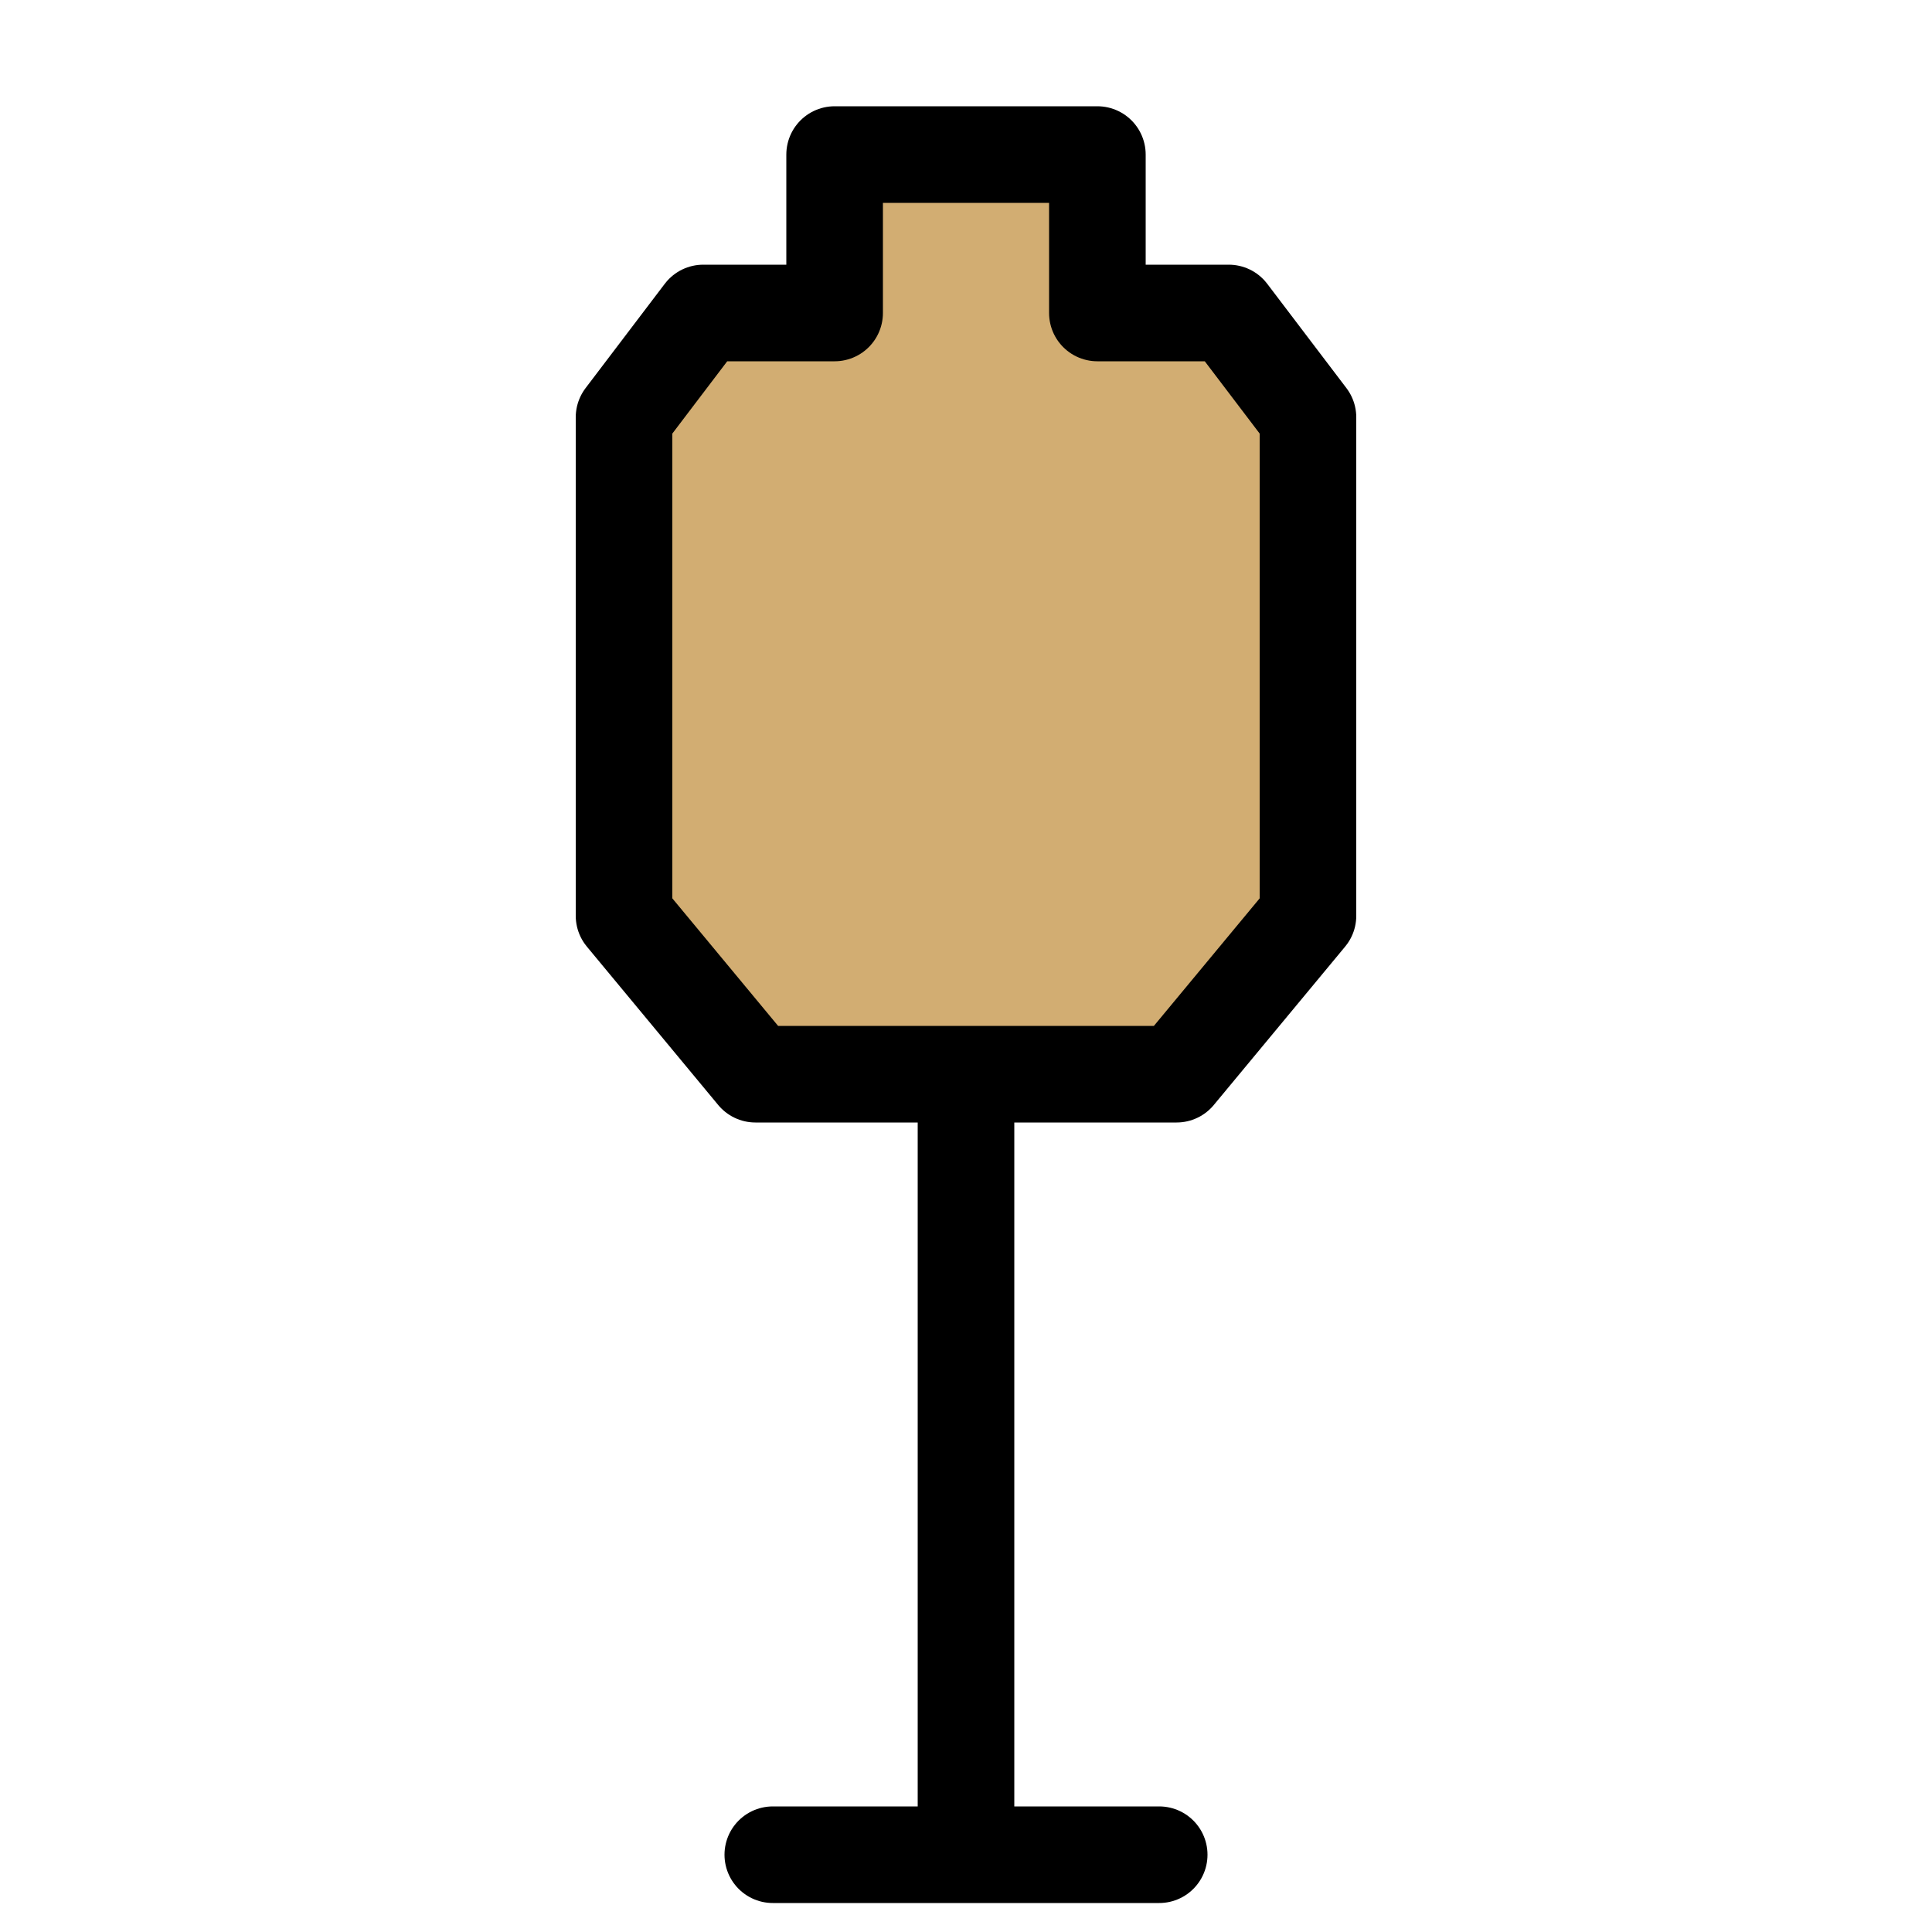
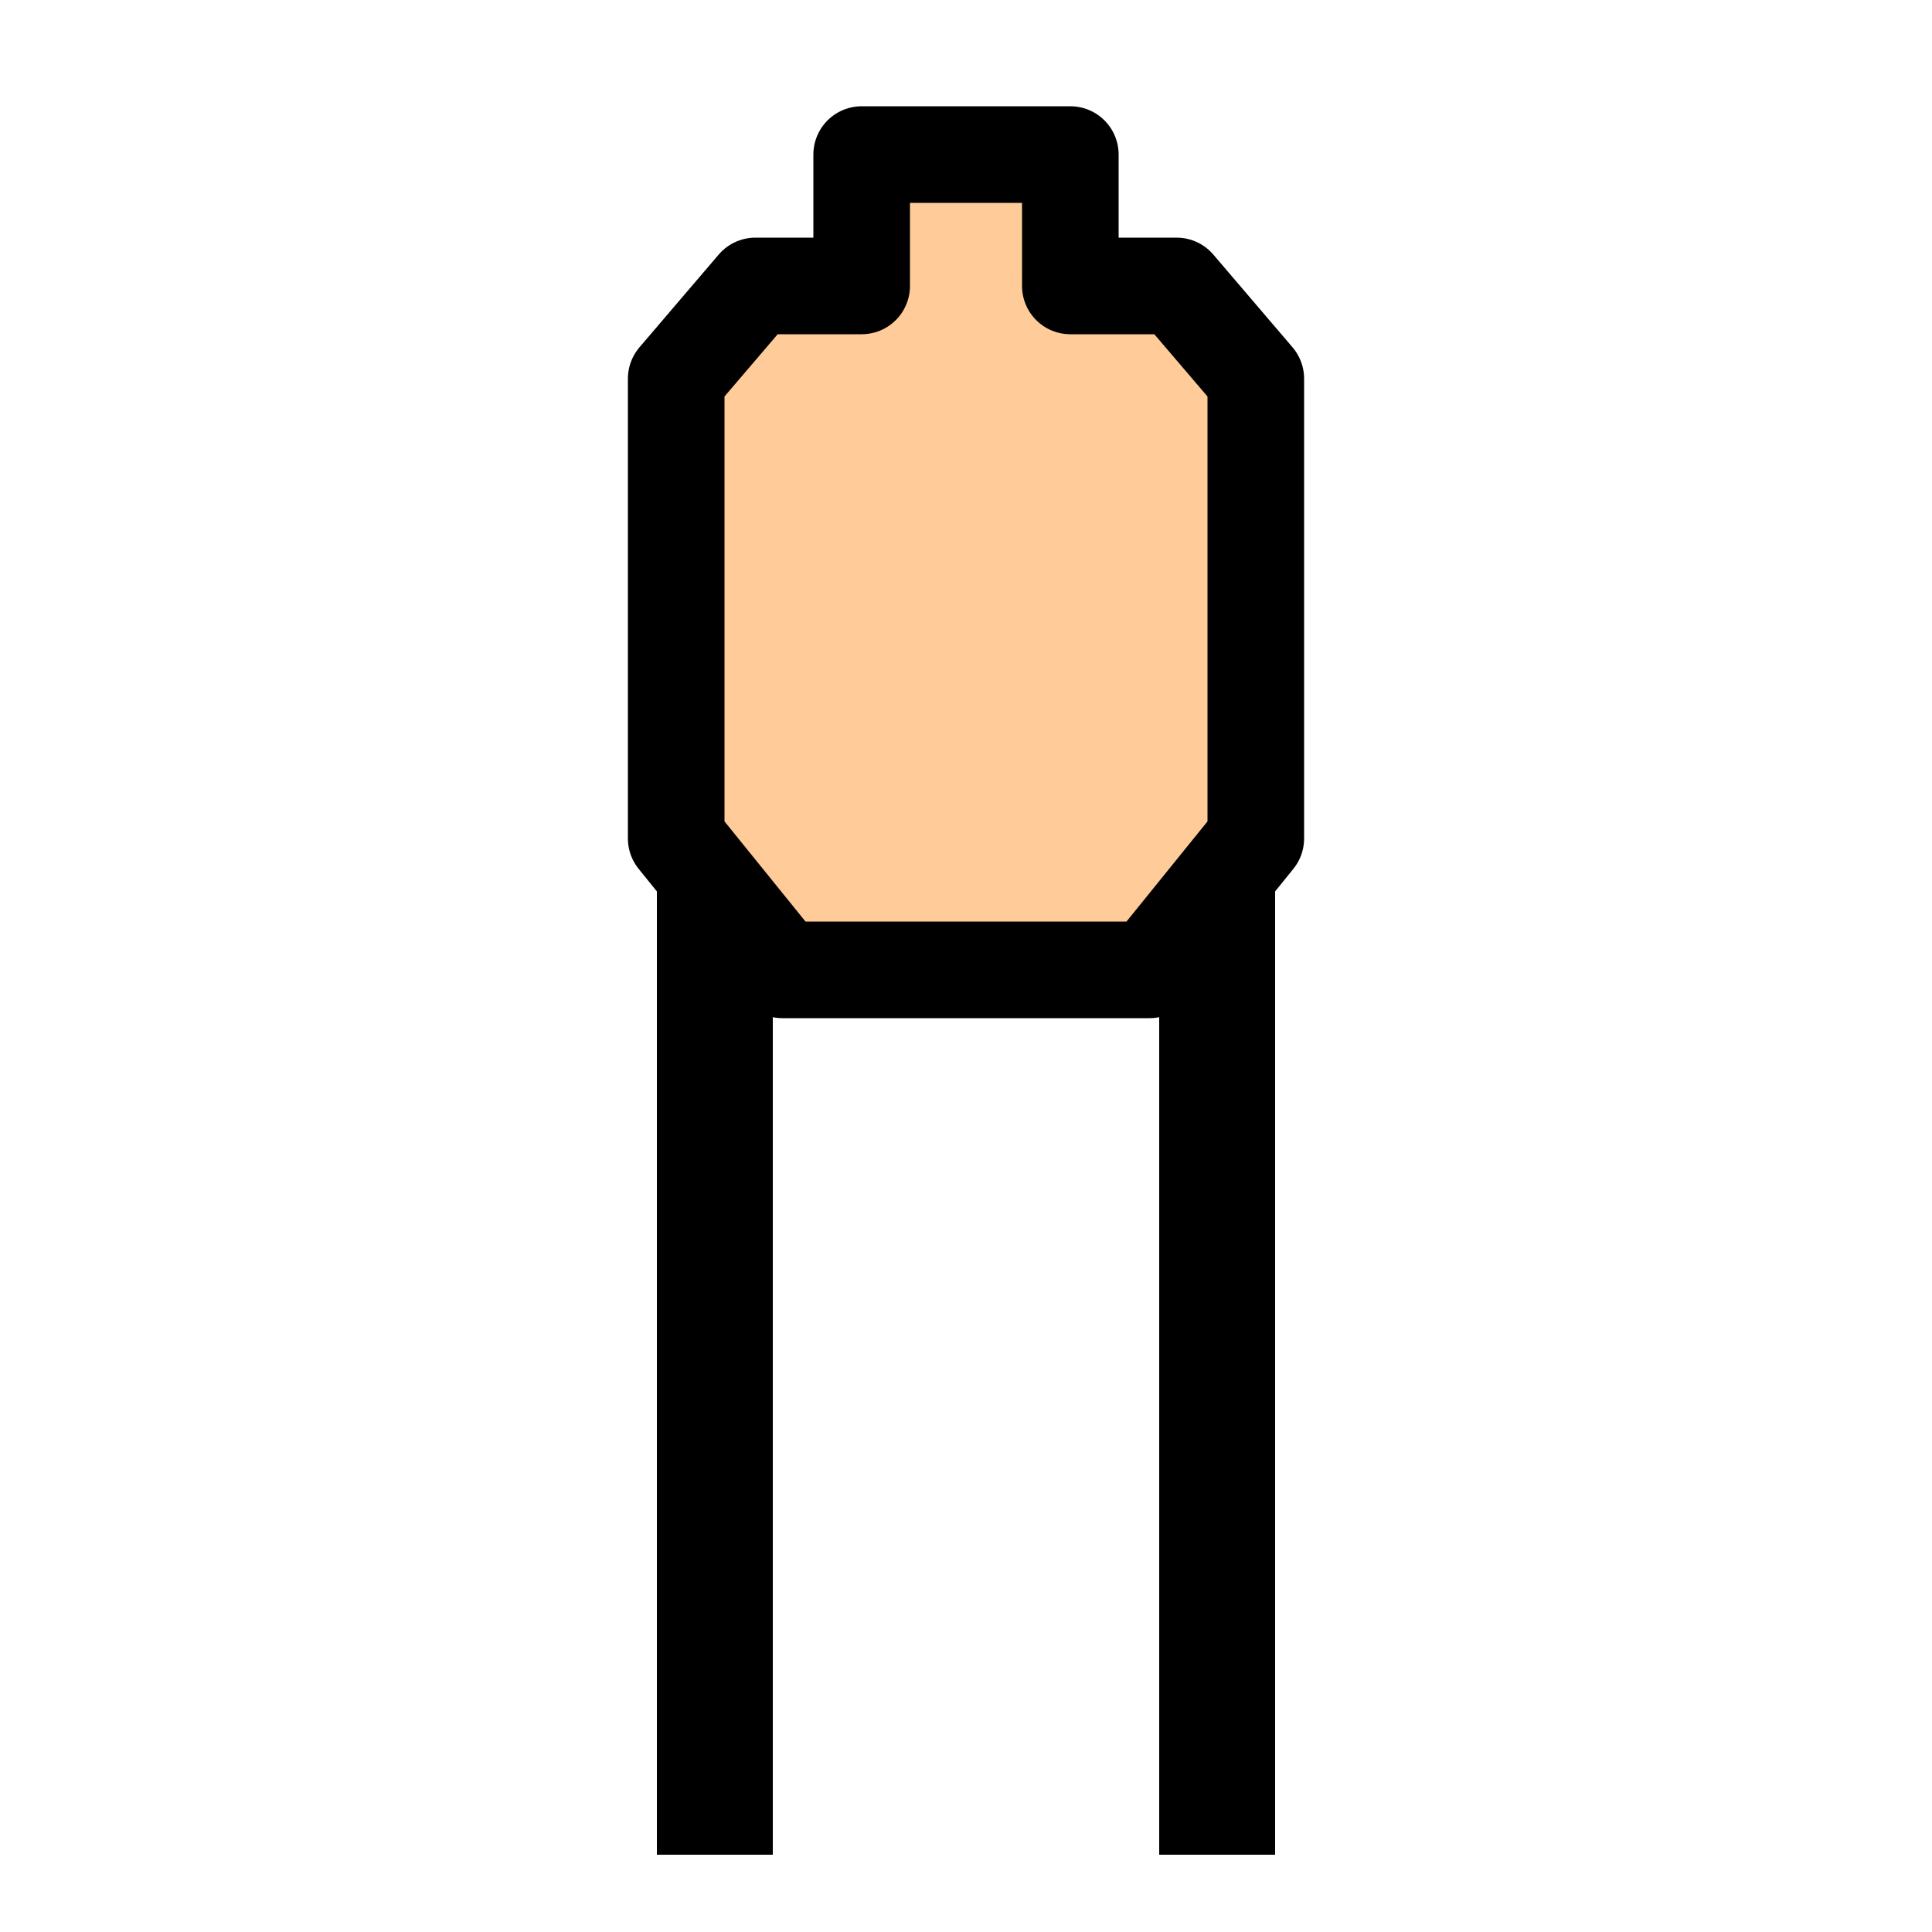
<svg xmlns="http://www.w3.org/2000/svg" viewBox="0 0 100 100" fill="none" stroke="currentColor" stroke-width="5" stroke-linecap="round" stroke-linejoin="round">
-   <path d="M43.2 8.0 L56.8 8.0 L56.8 16.2 L63.6 16.2 L67.7 21.6 L67.7 47.4 L60.9 55.6 L39.1 55.6 L32.3 47.4 L32.3 21.6 L36.4 16.2 L43.2 16.2Z" fill="#d2ad72" />
-   <path d="M50 57v39M40 96h20" />
+   <path d="M37 36v60M63 36v60" stroke-width="6" stroke-linecap="butt" />
+   <path d="M44.6 8.0 L55.4 8.0 L55.4 14.8 L60.9 14.8 L65.0 19.6 L65.0 43.4 L59.5 50.2 L40.5 50.2 L35.0 43.4 L35.0 19.6 L39.1 14.8 L44.6 14.8Z" fill="#ffcc99" />
</svg>
